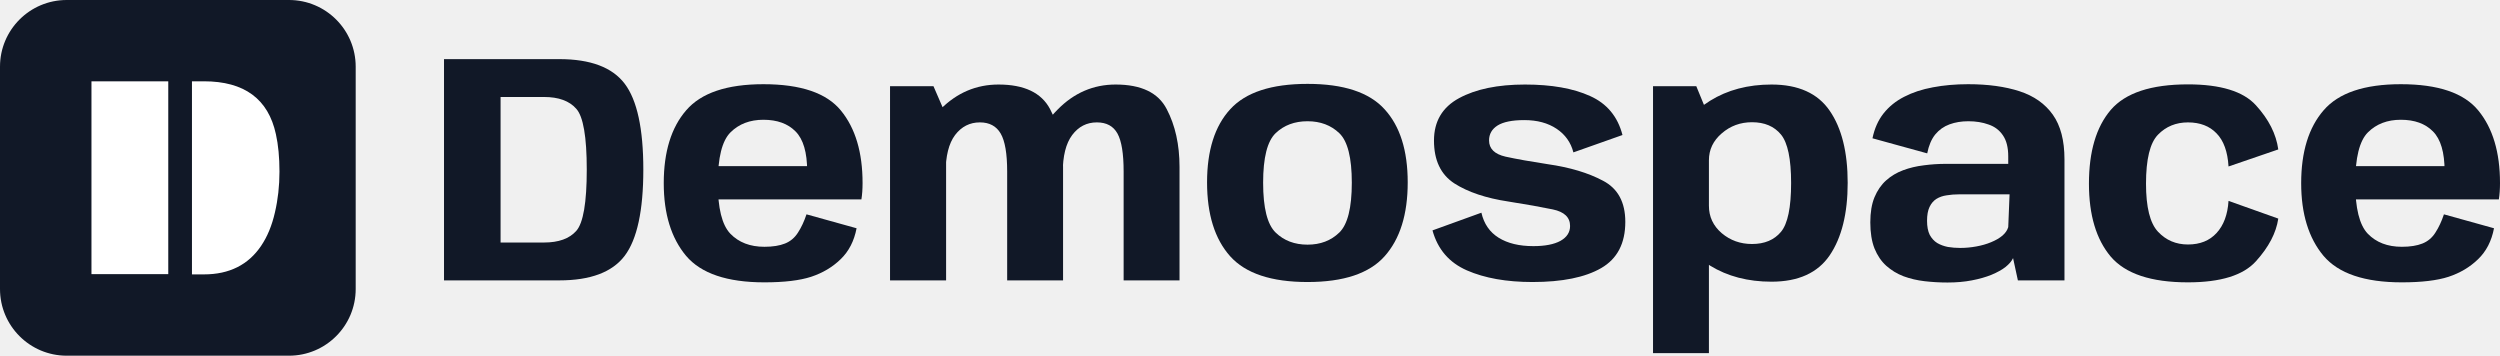
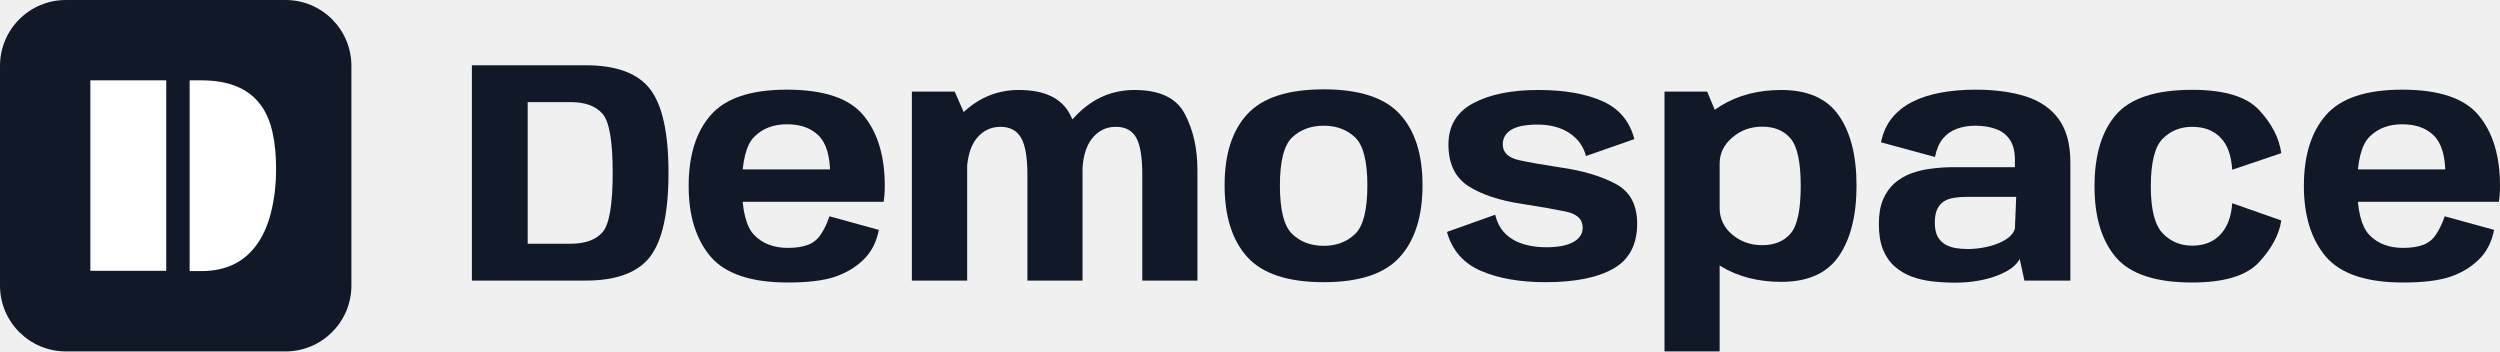
- <svg xmlns="http://www.w3.org/2000/svg" width="492" height="70" viewBox="0 0 492 70" fill="none">
+ <svg xmlns="http://www.w3.org/2000/svg" width="498" height="70" viewBox="0 0 498 70" fill="none">
  <path d="M0 13.125C0 5.876 5.876 0 13.125 0H56.875C64.124 0 70 5.876 70 13.125V56.875C70 64.124 64.124 70 56.875 70H13.125C5.876 70 0 64.124 0 56.875V13.125Z" fill="#111827" />
  <path d="M37.778 16H40.138C48.08 16 52.799 19.471 54.298 26.414C54.766 28.518 55 30.975 55 33.785C55 36.596 54.7 39.276 54.101 41.827C53.52 44.377 52.621 46.554 51.404 48.36C48.876 52.12 45.12 54 40.138 54H37.778V16ZM18 16H33.115V53.944H18V16Z" fill="white" />
-   <path d="M87.381 55.179V11.636H110.072C116.206 11.636 120.495 13.249 122.94 16.474C125.385 19.7 126.607 25.334 126.607 33.376C126.607 41.439 125.385 47.094 122.94 50.341C120.495 53.566 116.206 55.179 110.072 55.179H87.381ZM98.514 47.728H107.06C109.941 47.728 112.058 46.965 113.412 45.438C114.787 43.89 115.475 39.869 115.475 33.376C115.475 26.925 114.787 22.936 113.412 21.409C112.058 19.861 109.941 19.087 107.06 19.087H98.514V47.728Z" fill="#111827" />
-   <path d="M150.436 55.566C143.102 55.566 137.961 53.825 135.014 50.341C132.089 46.836 130.626 42.073 130.626 36.053C130.626 29.881 132.099 25.097 135.047 21.7C137.993 18.281 143.058 16.571 150.239 16.571C157.595 16.571 162.681 18.302 165.497 21.764C168.335 25.226 169.754 29.978 169.754 36.02C169.754 37.225 169.678 38.3 169.525 39.246H140.252V32.698H159.243L158.85 33.666C158.85 29.989 158.086 27.387 156.558 25.86C155.052 24.334 152.946 23.57 150.239 23.57C147.576 23.57 145.415 24.398 143.756 26.054C142.097 27.71 141.267 31.043 141.267 36.053C141.267 40.955 142.086 44.267 143.724 45.987C145.382 47.707 147.62 48.567 150.436 48.567V55.566ZM150.436 48.567C152.073 48.567 153.426 48.352 154.496 47.922C155.565 47.492 156.416 46.772 157.049 45.761C157.704 44.75 158.261 43.557 158.719 42.181L168.575 44.922C168.095 47.438 167.047 49.47 165.431 51.019C163.838 52.567 161.907 53.717 159.636 54.47C157.388 55.201 154.321 55.566 150.436 55.566V48.567Z" fill="#111827" />
-   <path d="M175.159 55.179V16.958H183.704L186.193 22.7V55.179H175.159ZM198.21 55.179V33.73C198.21 30.225 197.784 27.742 196.933 26.28C196.082 24.817 194.717 24.086 192.84 24.086C190.853 24.086 189.227 24.914 187.961 26.57C186.717 28.226 186.095 30.72 186.095 34.053L180.267 31.763C180.267 28.129 181.882 24.699 185.112 21.474C188.343 18.248 192.141 16.636 196.507 16.636C201.571 16.636 204.955 18.248 206.657 21.474C208.36 24.699 209.211 28.494 209.211 32.859V55.179H198.21ZM221.13 55.179V33.73C221.13 30.225 220.726 27.742 219.918 26.28C219.11 24.817 217.757 24.086 215.858 24.086C213.872 24.086 212.257 24.914 211.012 26.57C209.767 28.226 209.145 30.72 209.145 34.053L203.285 31.763C203.285 28.236 204.9 24.839 208.131 21.571C211.361 18.281 215.17 16.636 219.558 16.636C224.6 16.636 227.951 18.248 229.61 21.474C231.291 24.678 232.131 28.473 232.131 32.859V55.179H221.13Z" fill="#111827" />
-   <path d="M257.326 55.502C250.211 55.502 245.135 53.814 242.101 50.438C239.067 47.041 237.55 42.192 237.55 35.891C237.55 29.613 239.067 24.817 242.101 21.506C245.135 18.173 250.211 16.507 257.326 16.507C264.42 16.507 269.474 18.173 272.486 21.506C275.521 24.817 277.038 29.613 277.038 35.891C277.038 42.192 275.521 47.041 272.486 50.438C269.474 53.814 264.42 55.502 257.326 55.502ZM257.326 48.148C259.859 48.148 261.943 47.352 263.58 45.761C265.217 44.17 266.036 40.901 266.036 35.956C266.036 31.032 265.217 27.785 263.58 26.215C261.943 24.645 259.859 23.861 257.326 23.861C254.772 23.861 252.677 24.645 251.04 26.215C249.403 27.785 248.584 31.032 248.584 35.956C248.584 40.901 249.403 44.17 251.04 45.761C252.677 47.352 254.772 48.148 257.326 48.148Z" fill="#111827" />
-   <path d="M301.591 55.502C296.483 55.502 292.183 54.738 288.69 53.212C285.198 51.685 282.938 49.062 281.913 45.342L291.539 41.858C292.041 44.052 293.176 45.697 294.944 46.793C296.712 47.89 298.982 48.438 301.754 48.438C304.047 48.438 305.826 48.094 307.092 47.406C308.358 46.696 308.991 45.718 308.991 44.471C308.991 42.772 307.856 41.686 305.586 41.213C303.316 40.74 300.412 40.224 296.876 39.665C292.445 38.998 288.887 37.805 286.202 36.085C283.539 34.343 282.207 31.537 282.207 27.667C282.207 23.882 283.855 21.098 287.152 19.313C290.447 17.528 294.77 16.636 300.117 16.636C305.335 16.636 309.602 17.388 312.92 18.893C316.238 20.377 318.366 22.936 319.305 26.57L309.645 29.989C309.143 28.032 308.041 26.484 306.339 25.344C304.636 24.205 302.519 23.635 299.986 23.635C297.607 23.635 295.85 23.99 294.715 24.699C293.602 25.409 293.045 26.387 293.045 27.634C293.045 29.268 294.126 30.333 296.287 30.828C298.448 31.3 301.219 31.795 304.604 32.311C308.947 32.935 312.571 34.021 315.474 35.569C318.399 37.096 319.861 39.794 319.861 43.664C319.861 47.901 318.278 50.932 315.114 52.76C311.949 54.588 307.441 55.502 301.591 55.502Z" fill="#111827" />
-   <path d="M325.314 69.5V16.958H333.828L336.316 23.022V69.5H325.314ZM348.627 55.437C343.999 55.437 339.973 54.384 336.545 52.276C333.14 50.169 331.438 47.825 331.438 45.245L336.316 40.504C336.316 42.654 337.156 44.449 338.837 45.89C340.518 47.309 342.504 48.019 344.796 48.019C347.263 48.019 349.162 47.223 350.494 45.632C351.825 44.041 352.491 40.837 352.491 36.02C352.491 31.268 351.825 28.086 350.494 26.473C349.162 24.86 347.263 24.054 344.796 24.054C342.504 24.054 340.518 24.785 338.837 26.247C337.156 27.688 336.316 29.451 336.316 31.537L331.438 26.86C331.438 24.28 333.14 21.936 336.545 19.829C339.973 17.7 343.999 16.636 348.627 16.636C353.909 16.636 357.73 18.356 360.087 21.796C362.444 25.215 363.623 29.946 363.623 35.988C363.623 42.009 362.444 46.761 360.087 50.244C357.73 53.706 353.909 55.437 348.627 55.437Z" fill="#111827" />
-   <path d="M383.27 55.599C381.742 55.599 380.236 55.513 378.752 55.34C377.289 55.169 375.914 54.846 374.626 54.373C373.338 53.878 372.203 53.19 371.221 52.309C370.239 51.427 369.464 50.287 368.896 48.89C368.35 47.492 368.077 45.783 368.077 43.761C368.077 41.805 368.35 40.16 368.896 38.827C369.464 37.472 370.228 36.364 371.188 35.504C372.148 34.644 373.261 33.978 374.527 33.505C375.794 33.032 377.147 32.709 378.588 32.537C380.028 32.343 381.491 32.247 382.975 32.247H395.221V30.763C395.221 29.021 394.872 27.645 394.174 26.634C393.497 25.624 392.558 24.914 391.357 24.506C390.178 24.076 388.847 23.861 387.363 23.861C386.01 23.861 384.776 24.065 383.663 24.474C382.549 24.882 381.611 25.549 380.847 26.473C380.105 27.398 379.581 28.634 379.275 30.182L368.503 27.215C368.896 25.301 369.617 23.678 370.664 22.345C371.734 20.99 373.087 19.893 374.724 19.055C376.383 18.195 378.271 17.571 380.389 17.184C382.527 16.776 384.842 16.571 387.33 16.571C391.237 16.571 394.61 17.034 397.447 17.958C400.285 18.883 402.468 20.42 403.996 22.57C405.524 24.721 406.288 27.645 406.288 31.343V55.179H397.12L396.171 50.793C395.909 51.373 395.418 51.954 394.697 52.534C393.977 53.093 393.049 53.61 391.914 54.083C390.8 54.534 389.513 54.9 388.05 55.179C386.61 55.459 385.016 55.599 383.27 55.599ZM385.759 48.793C386.828 48.793 387.887 48.696 388.934 48.503C390.004 48.309 390.975 48.03 391.848 47.664C392.743 47.298 393.486 46.868 394.075 46.374C394.665 45.858 395.047 45.299 395.221 44.697L395.483 38.246H385.562C384.689 38.246 383.87 38.31 383.106 38.44C382.342 38.547 381.665 38.783 381.076 39.149C380.509 39.514 380.061 40.041 379.734 40.73C379.406 41.418 379.243 42.321 379.243 43.439C379.243 44.578 379.417 45.503 379.767 46.213C380.138 46.901 380.629 47.438 381.24 47.825C381.873 48.191 382.571 48.449 383.335 48.599C384.121 48.728 384.929 48.793 385.759 48.793Z" fill="#111827" />
-   <path d="M430.586 55.566C423.339 55.566 418.274 53.878 415.393 50.502C412.534 47.105 411.104 42.321 411.104 36.149C411.104 29.828 412.534 24.99 415.393 21.635C418.274 18.281 423.339 16.604 430.586 16.604C437.025 16.604 441.489 17.98 443.977 20.732C446.488 23.484 447.95 26.376 448.365 29.408L438.575 32.763C438.4 29.838 437.615 27.667 436.217 26.247C434.842 24.807 432.965 24.087 430.586 24.087C428.228 24.087 426.263 24.893 424.692 26.506C423.12 28.118 422.335 31.333 422.335 36.149C422.335 40.773 423.12 43.923 424.692 45.6C426.263 47.277 428.228 48.116 430.586 48.116C432.965 48.116 434.842 47.363 436.217 45.858C437.615 44.353 438.4 42.245 438.575 39.536L448.365 43.02C447.95 45.836 446.488 48.632 443.977 51.406C441.489 54.179 437.025 55.566 430.586 55.566Z" fill="#111827" />
-   <path d="M472.682 55.566C465.348 55.566 460.207 53.825 457.26 50.341C454.335 46.836 452.872 42.073 452.872 36.053C452.872 29.881 454.346 25.097 457.293 21.7C460.239 18.281 465.304 16.571 472.486 16.571C479.842 16.571 484.927 18.302 487.744 21.764C490.581 25.226 492 29.978 492 36.02C492 37.225 491.924 38.3 491.771 39.246H462.499V32.698H481.49L481.097 33.666C481.097 29.989 480.333 27.387 478.805 25.86C477.298 24.334 475.192 23.57 472.486 23.57C469.822 23.57 467.661 24.398 466.002 26.054C464.344 27.71 463.514 31.043 463.514 36.053C463.514 40.955 464.333 44.267 465.97 45.987C467.628 47.707 469.866 48.567 472.682 48.567V55.566ZM472.682 48.567C474.319 48.567 475.672 48.352 476.742 47.922C477.811 47.492 478.663 46.772 479.296 45.761C479.951 44.75 480.508 43.557 480.966 42.181L490.821 44.922C490.341 47.438 489.294 49.47 487.678 51.019C486.084 52.567 484.153 53.717 481.883 54.47C479.634 55.201 476.567 55.566 472.682 55.566V48.567Z" fill="#111827" />
+   <path d="M94 55.893V13H116.656C122.78 13 127.063 14.589 129.505 17.766C131.945 20.943 133.166 26.493 133.166 34.415C133.166 42.358 131.945 47.929 129.505 51.127C127.063 54.304 122.78 55.893 116.656 55.893H94ZM105.115 48.554H113.648C116.525 48.554 118.639 47.802 119.991 46.298C121.364 44.773 122.05 40.812 122.05 34.415C122.05 28.06 121.364 24.131 119.991 22.627C118.639 21.102 116.525 20.34 113.648 20.34H105.115V48.554Z" fill="#111827" />
+   <path d="M156.958 56.275C149.635 56.275 144.502 54.559 141.56 51.127C138.639 47.675 137.179 42.983 137.179 37.052C137.179 30.973 138.65 26.26 141.592 22.913C144.534 19.545 149.591 17.861 156.762 17.861C164.107 17.861 169.185 19.567 171.996 22.977C174.83 26.387 176.247 31.068 176.247 37.02C176.247 38.206 176.17 39.266 176.018 40.197H146.79V33.748H165.752L165.36 34.701C165.36 31.079 164.597 28.516 163.071 27.012C161.567 25.508 159.464 24.756 156.762 24.756C154.103 24.756 151.945 25.572 150.288 27.203C148.632 28.834 147.804 32.117 147.804 37.052C147.804 41.881 148.621 45.144 150.256 46.838C151.912 48.532 154.147 49.38 156.958 49.38V56.275ZM156.958 49.38C158.592 49.38 159.944 49.168 161.012 48.744C162.08 48.321 162.929 47.611 163.562 46.616C164.216 45.62 164.772 44.444 165.229 43.089L175.069 45.789C174.59 48.268 173.544 50.269 171.931 51.794C170.34 53.32 168.411 54.453 166.145 55.194C163.9 55.914 160.837 56.275 156.958 56.275V49.38Z" fill="#111827" />
+   <path d="M181.644 55.893V18.242H190.176L192.661 23.898V55.893H181.644ZM204.659 55.893V34.764C204.659 31.312 204.234 28.865 203.384 27.425C202.534 25.984 201.172 25.264 199.298 25.264C197.314 25.264 195.69 26.08 194.426 27.711C193.184 29.342 192.562 31.799 192.562 35.082L186.744 32.826C186.744 29.246 188.356 25.868 191.582 22.691C194.807 19.513 198.6 17.925 202.959 17.925C208.015 17.925 211.394 19.513 213.093 22.691C214.794 25.868 215.644 29.607 215.644 33.906V55.893H204.659ZM227.544 55.893V34.764C227.544 31.312 227.14 28.865 226.334 27.425C225.528 25.984 224.177 25.264 222.28 25.264C220.297 25.264 218.684 26.08 217.442 27.711C216.199 29.342 215.578 31.799 215.578 35.082L209.726 32.826C209.726 29.352 211.339 26.006 214.565 22.786C217.791 19.545 221.593 17.925 225.974 17.925C231.009 17.925 234.354 19.513 236.011 22.691C237.689 25.847 238.528 29.585 238.528 33.906V55.893H227.544Z" fill="#111827" />
+   <path d="M263.685 56.211C256.58 56.211 251.513 54.548 248.483 51.222C245.454 47.876 243.939 43.099 243.939 36.893C243.939 30.708 245.454 25.984 248.483 22.723C251.513 19.439 256.58 17.798 263.685 17.798C270.768 17.798 275.814 19.439 278.822 22.723C281.852 25.984 283.366 30.708 283.366 36.893C283.366 43.099 281.852 47.876 278.822 51.222C275.814 54.548 270.768 56.211 263.685 56.211ZM263.685 48.967C266.214 48.967 268.295 48.183 269.929 46.615C271.564 45.048 272.381 41.828 272.381 36.957C272.381 32.106 271.564 28.907 269.929 27.361C268.295 25.815 266.214 25.042 263.685 25.042C261.135 25.042 259.043 25.815 257.408 27.361C255.774 28.907 254.957 32.106 254.957 36.957C254.957 41.828 255.774 45.048 257.408 46.615C259.043 48.183 261.135 48.967 263.685 48.967Z" fill="#111827" />
+   <path d="M307.882 56.211C302.782 56.211 298.489 55.459 295.001 53.955C291.514 52.451 289.258 49.867 288.234 46.203L297.846 42.771C298.347 44.931 299.48 46.552 301.246 47.632C303.011 48.712 305.277 49.253 308.045 49.253C310.334 49.253 312.11 48.914 313.375 48.236C314.639 47.537 315.271 46.573 315.271 45.345C315.271 43.671 314.138 42.602 311.871 42.136C309.604 41.67 306.705 41.161 303.174 40.611C298.75 39.954 295.197 38.778 292.516 37.084C289.858 35.368 288.528 32.604 288.528 28.791C288.528 25.063 290.174 22.32 293.465 20.562C296.755 18.804 301.071 17.925 306.411 17.925C311.62 17.925 315.881 18.666 319.194 20.149C322.507 21.61 324.632 24.131 325.569 27.711L315.924 31.079C315.423 29.151 314.322 27.626 312.623 26.503C310.922 25.381 308.808 24.82 306.28 24.82C303.904 24.82 302.15 25.169 301.016 25.868C299.905 26.567 299.349 27.531 299.349 28.759C299.349 30.369 300.428 31.418 302.586 31.905C304.744 32.371 307.511 32.858 310.89 33.366C315.227 33.981 318.845 35.05 321.744 36.575C324.664 38.079 326.125 40.738 326.125 44.55C326.125 48.723 324.544 51.71 321.384 53.51C318.224 55.311 313.723 56.211 307.882 56.211Z" fill="#111827" />
+   <path d="M331.569 70V18.242H340.07L342.554 24.216V70H331.569ZM354.846 56.147C350.226 56.147 346.205 55.109 342.783 53.034C339.383 50.958 337.683 48.649 337.683 46.107L342.554 41.437C342.554 43.555 343.393 45.323 345.072 46.743C346.749 48.141 348.733 48.84 351.021 48.84C353.484 48.84 355.38 48.056 356.71 46.488C358.039 44.921 358.704 41.765 358.704 37.02C358.704 32.339 358.039 29.204 356.71 27.616C355.38 26.027 353.484 25.233 351.021 25.233C348.733 25.233 346.749 25.953 345.072 27.393C343.393 28.812 342.554 30.549 342.554 32.604L337.683 27.997C337.683 25.455 339.383 23.146 342.783 21.07C346.205 18.973 350.226 17.925 354.846 17.925C360.121 17.925 363.935 19.619 366.289 23.008C368.643 26.376 369.82 31.036 369.82 36.988C369.82 42.919 368.643 47.6 366.289 51.032C363.935 54.442 360.121 56.147 354.846 56.147Z" fill="#111827" />
+   <path d="M389.436 56.306C387.911 56.306 386.407 56.221 384.925 56.052C383.464 55.883 382.091 55.565 380.806 55.099C379.52 54.612 378.386 53.934 377.406 53.065C376.425 52.197 375.651 51.074 375.084 49.697C374.54 48.321 374.267 46.637 374.267 44.646C374.267 42.718 374.54 41.098 375.084 39.784C375.651 38.45 376.414 37.359 377.373 36.512C378.331 35.665 379.443 35.008 380.707 34.542C381.971 34.076 383.322 33.758 384.761 33.589C386.199 33.398 387.66 33.303 389.142 33.303H401.369V31.841C401.369 30.126 401.02 28.77 400.323 27.774C399.647 26.779 398.71 26.08 397.511 25.677C396.334 25.254 395.005 25.042 393.523 25.042C392.172 25.042 390.94 25.243 389.828 25.646C388.717 26.048 387.78 26.705 387.017 27.616C386.276 28.526 385.753 29.744 385.447 31.269L374.692 28.346C375.084 26.461 375.804 24.862 376.849 23.549C377.918 22.214 379.269 21.134 380.904 20.308C382.56 19.46 384.445 18.846 386.56 18.465C388.695 18.063 391.005 17.861 393.49 17.861C397.391 17.861 400.759 18.317 403.592 19.227C406.426 20.138 408.605 21.653 410.13 23.771C411.656 25.889 412.419 28.77 412.419 32.413V55.893H403.265L402.317 51.572C402.056 52.144 401.565 52.716 400.846 53.288C400.127 53.839 399.201 54.347 398.067 54.813C396.955 55.258 395.67 55.618 394.209 55.893C392.771 56.169 391.18 56.306 389.436 56.306ZM391.921 49.602C392.989 49.602 394.046 49.507 395.092 49.316C396.16 49.126 397.13 48.85 398.002 48.49C398.895 48.13 399.636 47.706 400.224 47.219C400.813 46.711 401.195 46.16 401.369 45.567L401.63 39.212H391.724C390.853 39.212 390.036 39.276 389.273 39.403C388.51 39.509 387.834 39.742 387.246 40.102C386.679 40.462 386.232 40.981 385.906 41.659C385.578 42.337 385.415 43.227 385.415 44.328C385.415 45.451 385.589 46.361 385.938 47.06C386.309 47.738 386.799 48.268 387.409 48.649C388.042 49.009 388.739 49.263 389.502 49.412C390.286 49.539 391.092 49.602 391.921 49.602Z" fill="#111827" />
+   <path d="M436.68 56.274C429.444 56.274 424.387 54.612 421.51 51.286C418.655 47.939 417.227 43.227 417.227 37.147C417.227 30.92 418.655 26.154 421.51 22.849C424.387 19.545 429.444 17.893 436.68 17.893C443.109 17.893 447.566 19.249 450.051 21.96C452.557 24.671 454.017 27.52 454.432 30.507L444.656 33.811C444.482 30.93 443.698 28.791 442.303 27.393C440.93 25.974 439.055 25.264 436.68 25.264C434.326 25.264 432.364 26.059 430.795 27.647C429.225 29.236 428.441 32.403 428.441 37.147C428.441 41.701 429.225 44.804 430.795 46.457C432.364 48.109 434.326 48.935 436.68 48.935C439.055 48.935 440.93 48.194 442.303 46.711C443.698 45.228 444.482 43.152 444.656 40.483L454.432 43.915C454.017 46.69 452.557 49.443 450.051 52.176C447.566 54.908 443.109 56.274 436.68 56.274Z" fill="#111827" />
+   <path d="M478.711 56.275C471.388 56.275 466.256 54.559 463.313 51.127C460.393 47.675 458.932 42.983 458.932 37.052C458.932 30.973 460.403 26.26 463.346 22.913C466.288 19.545 471.345 17.861 478.515 17.861C485.86 17.861 490.938 19.567 493.75 22.977C496.583 26.387 498 31.068 498 37.02C498 38.206 497.924 39.266 497.771 40.197H468.544V33.748H487.506L487.113 34.701C487.113 31.079 486.35 28.516 484.825 27.012C483.321 25.508 481.218 24.756 478.515 24.756C475.856 24.756 473.698 25.572 472.042 27.203C470.386 28.834 469.557 32.117 469.557 37.052C469.557 41.881 470.375 45.144 472.01 46.838C473.665 48.532 475.9 49.38 478.711 49.38V56.275ZM478.711 49.38C480.346 49.38 481.697 49.168 482.765 48.744C483.833 48.321 484.683 47.611 485.315 46.616C485.969 45.62 486.525 44.444 486.983 43.089L496.823 45.789C496.343 48.268 495.298 50.269 493.684 51.794C492.093 53.32 490.165 54.453 487.898 55.194C485.653 55.914 482.591 56.275 478.711 56.275V49.38Z" fill="#111827" />
</svg>
